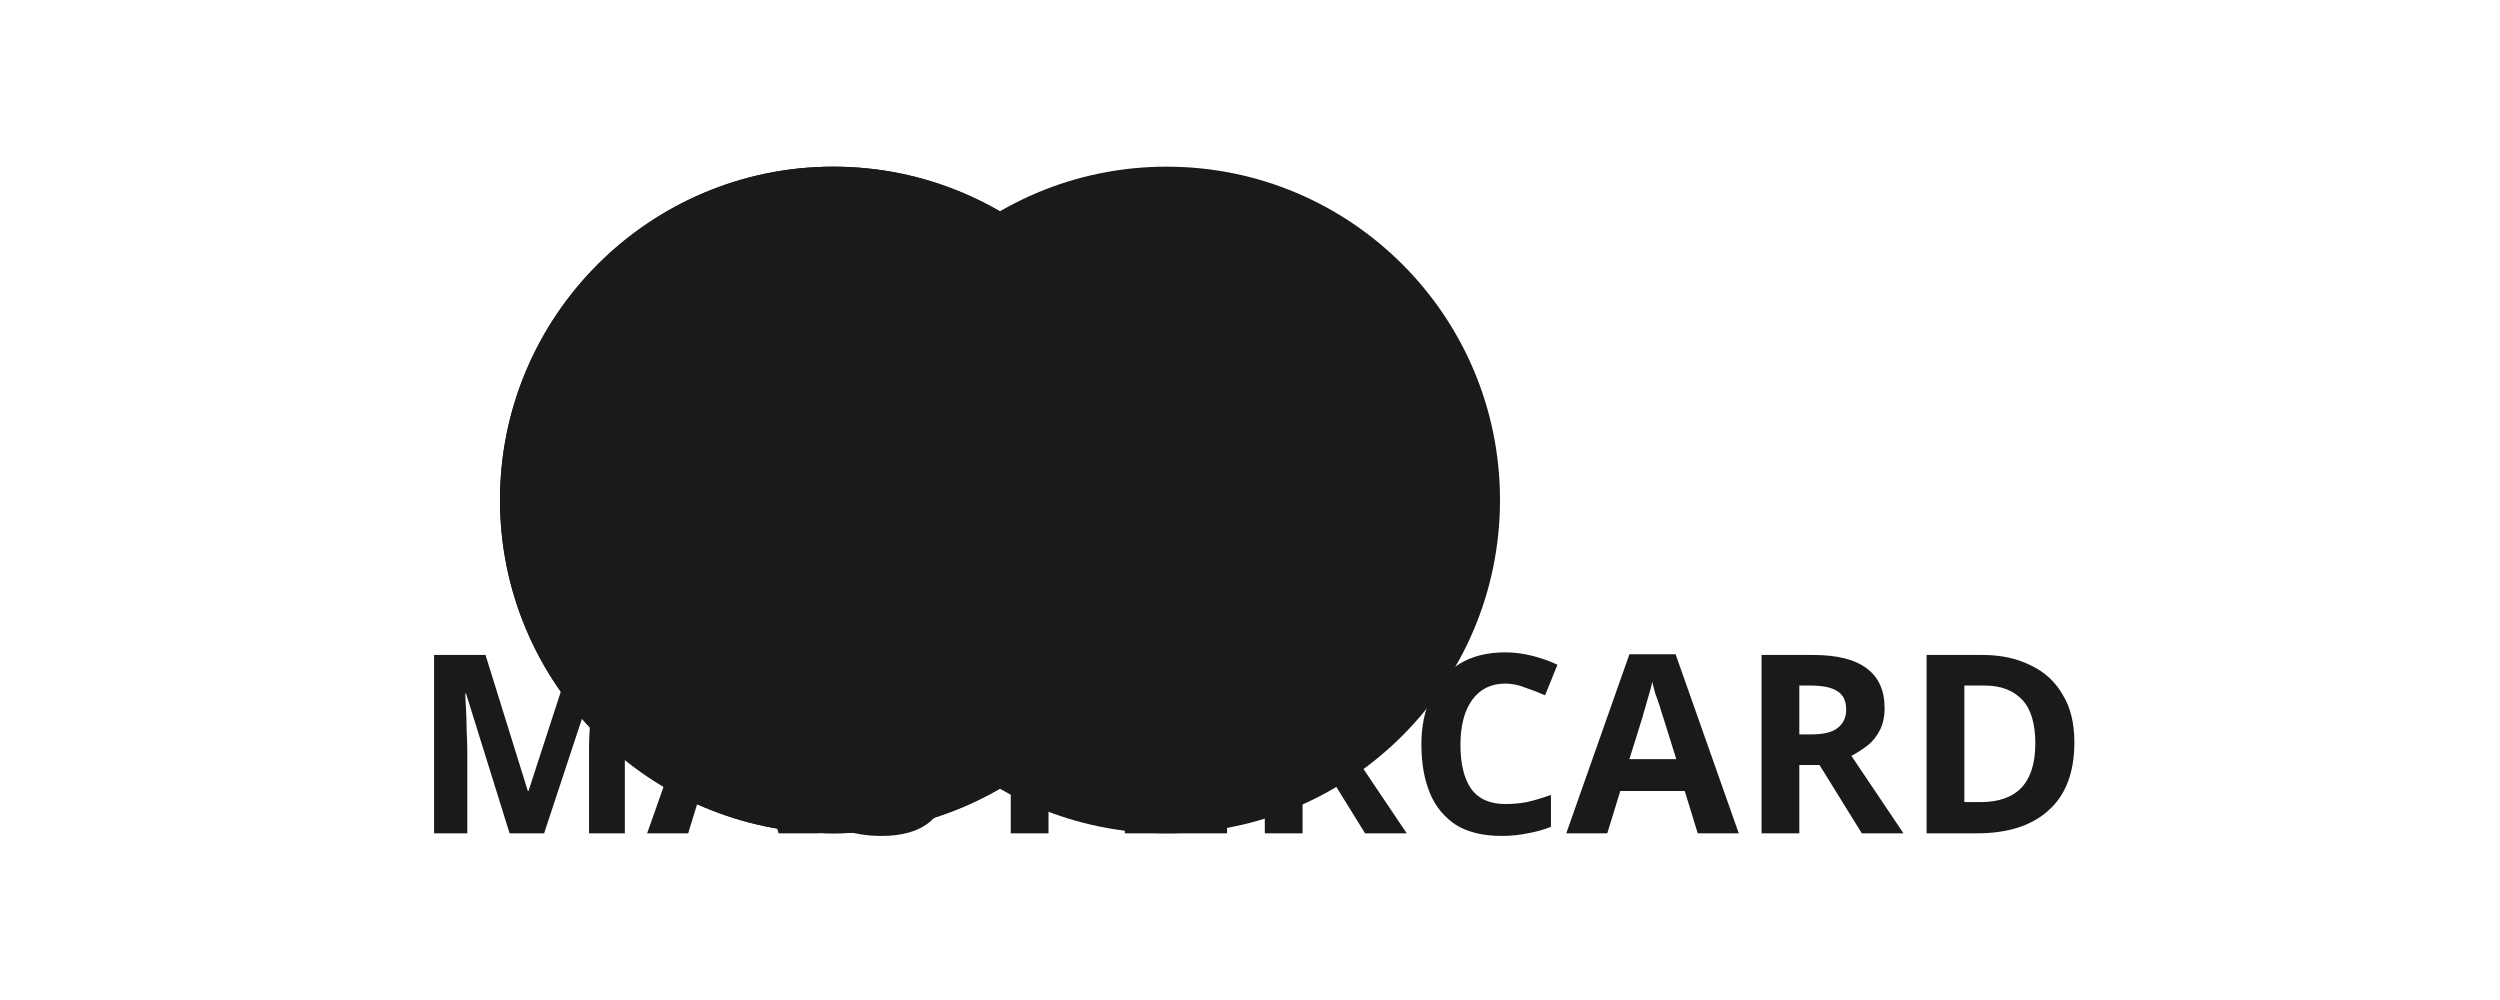
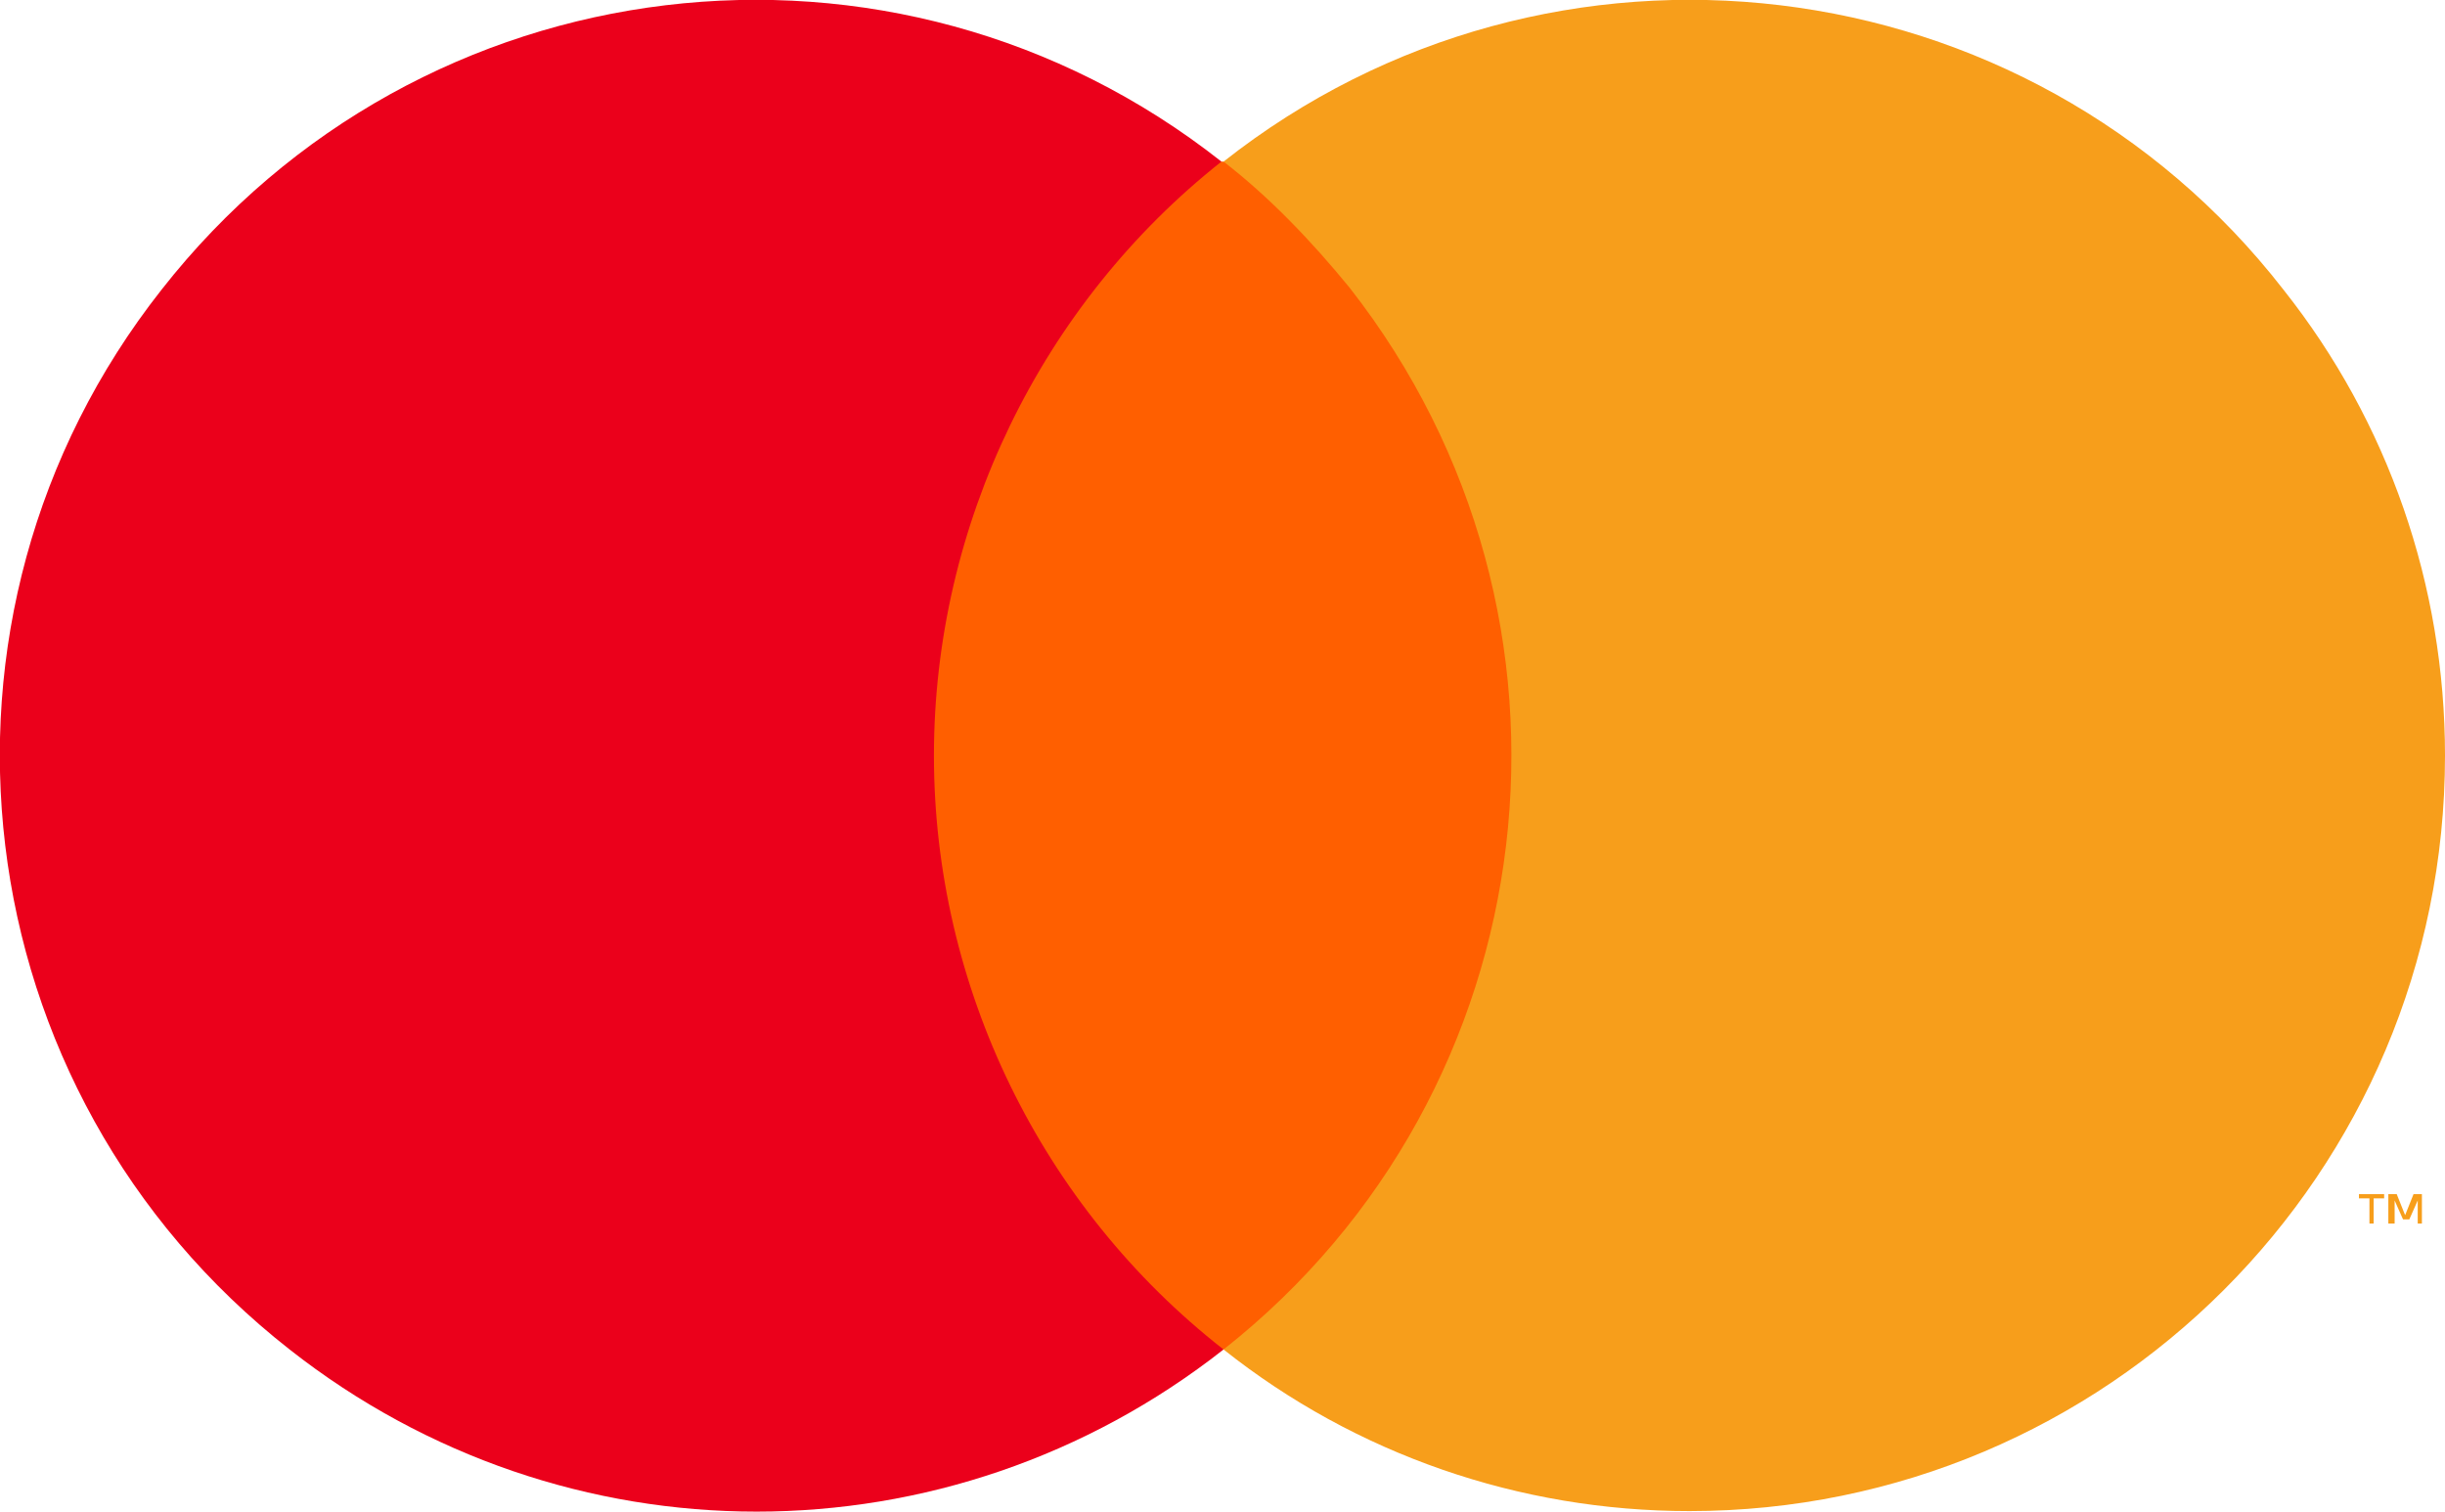
- <svg xmlns="http://www.w3.org/2000/svg" width="60" height="24" viewBox="0 0 60 24" fill="none">
-   <rect width="60" height="24" fill="none" />
-   <circle cx="20" cy="12" r="8" fill="#1a1a1a" />
-   <circle cx="28" cy="12" r="8" fill="#1a1a1a" />
-   <path d="M20 4c4.4 0 8 3.6 8 8s-3.6 8-8 8c-4.4 0-8-3.6-8-8s3.6-8 8-8z" fill="#1a1a1a" />
-   <text x="30" y="20" text-anchor="middle" fill="#1a1a1a" font-family="system-ui" font-size="6" font-weight="bold">MASTERCARD</text>
+ <svg xmlns="http://www.w3.org/2000/svg" version="1.1" id="Layer_1" x="0px" y="0px" viewBox="0 0 116.5 72" style="enable-background:new 0 0 116.5 72;" xml:space="preserve">
+   <style type="text/css">
+   .st0{fill:#FF5F00;}
+ 	.st1{fill:#EB001B;}
+ 	.st2{fill:#F79E1B;}
+  </style>
+   <g>
+     <g>
+       <rect x="42.5" y="7.7" class="st0" width="31.5" height="56.6">
+    </rect>
+       <path class="st1" d="M44.5,36c0-11,5.1-21.5,13.7-28.3C42.6-4.6,20-1.9,7.7,13.8C-4.6,29.4-1.9,52,13.8,64.3    c13.1,10.3,31.4,10.3,44.5,0C49.6,57.5,44.5,47,44.5,36z">
+    </path>
+       <path class="st2" d="M116.5,36c0,19.9-16.1,36-36,36c-8.1,0-15.9-2.7-22.2-7.7c15.6-12.3,18.3-34.9,6-50.6c-1.8-2.2-3.8-4.3-6-6    c15.6-12.3,38.3-9.6,50.5,6.1C113.8,20.1,116.5,27.9,116.5,36z">
+    </path>
+       <path class="st2" d="M113.1,58.3v-1.2h0.5v-0.2h-1.2v0.2h0.5v1.2H113.1z M115.4,58.3v-1.4H115l-0.4,1l-0.4-1h-0.4v1.4h0.3v-1.1    l0.4,0.9h0.3l0.4-0.9v1.1H115.4z">
+    </path>
+     </g>
+   </g>
</svg>
